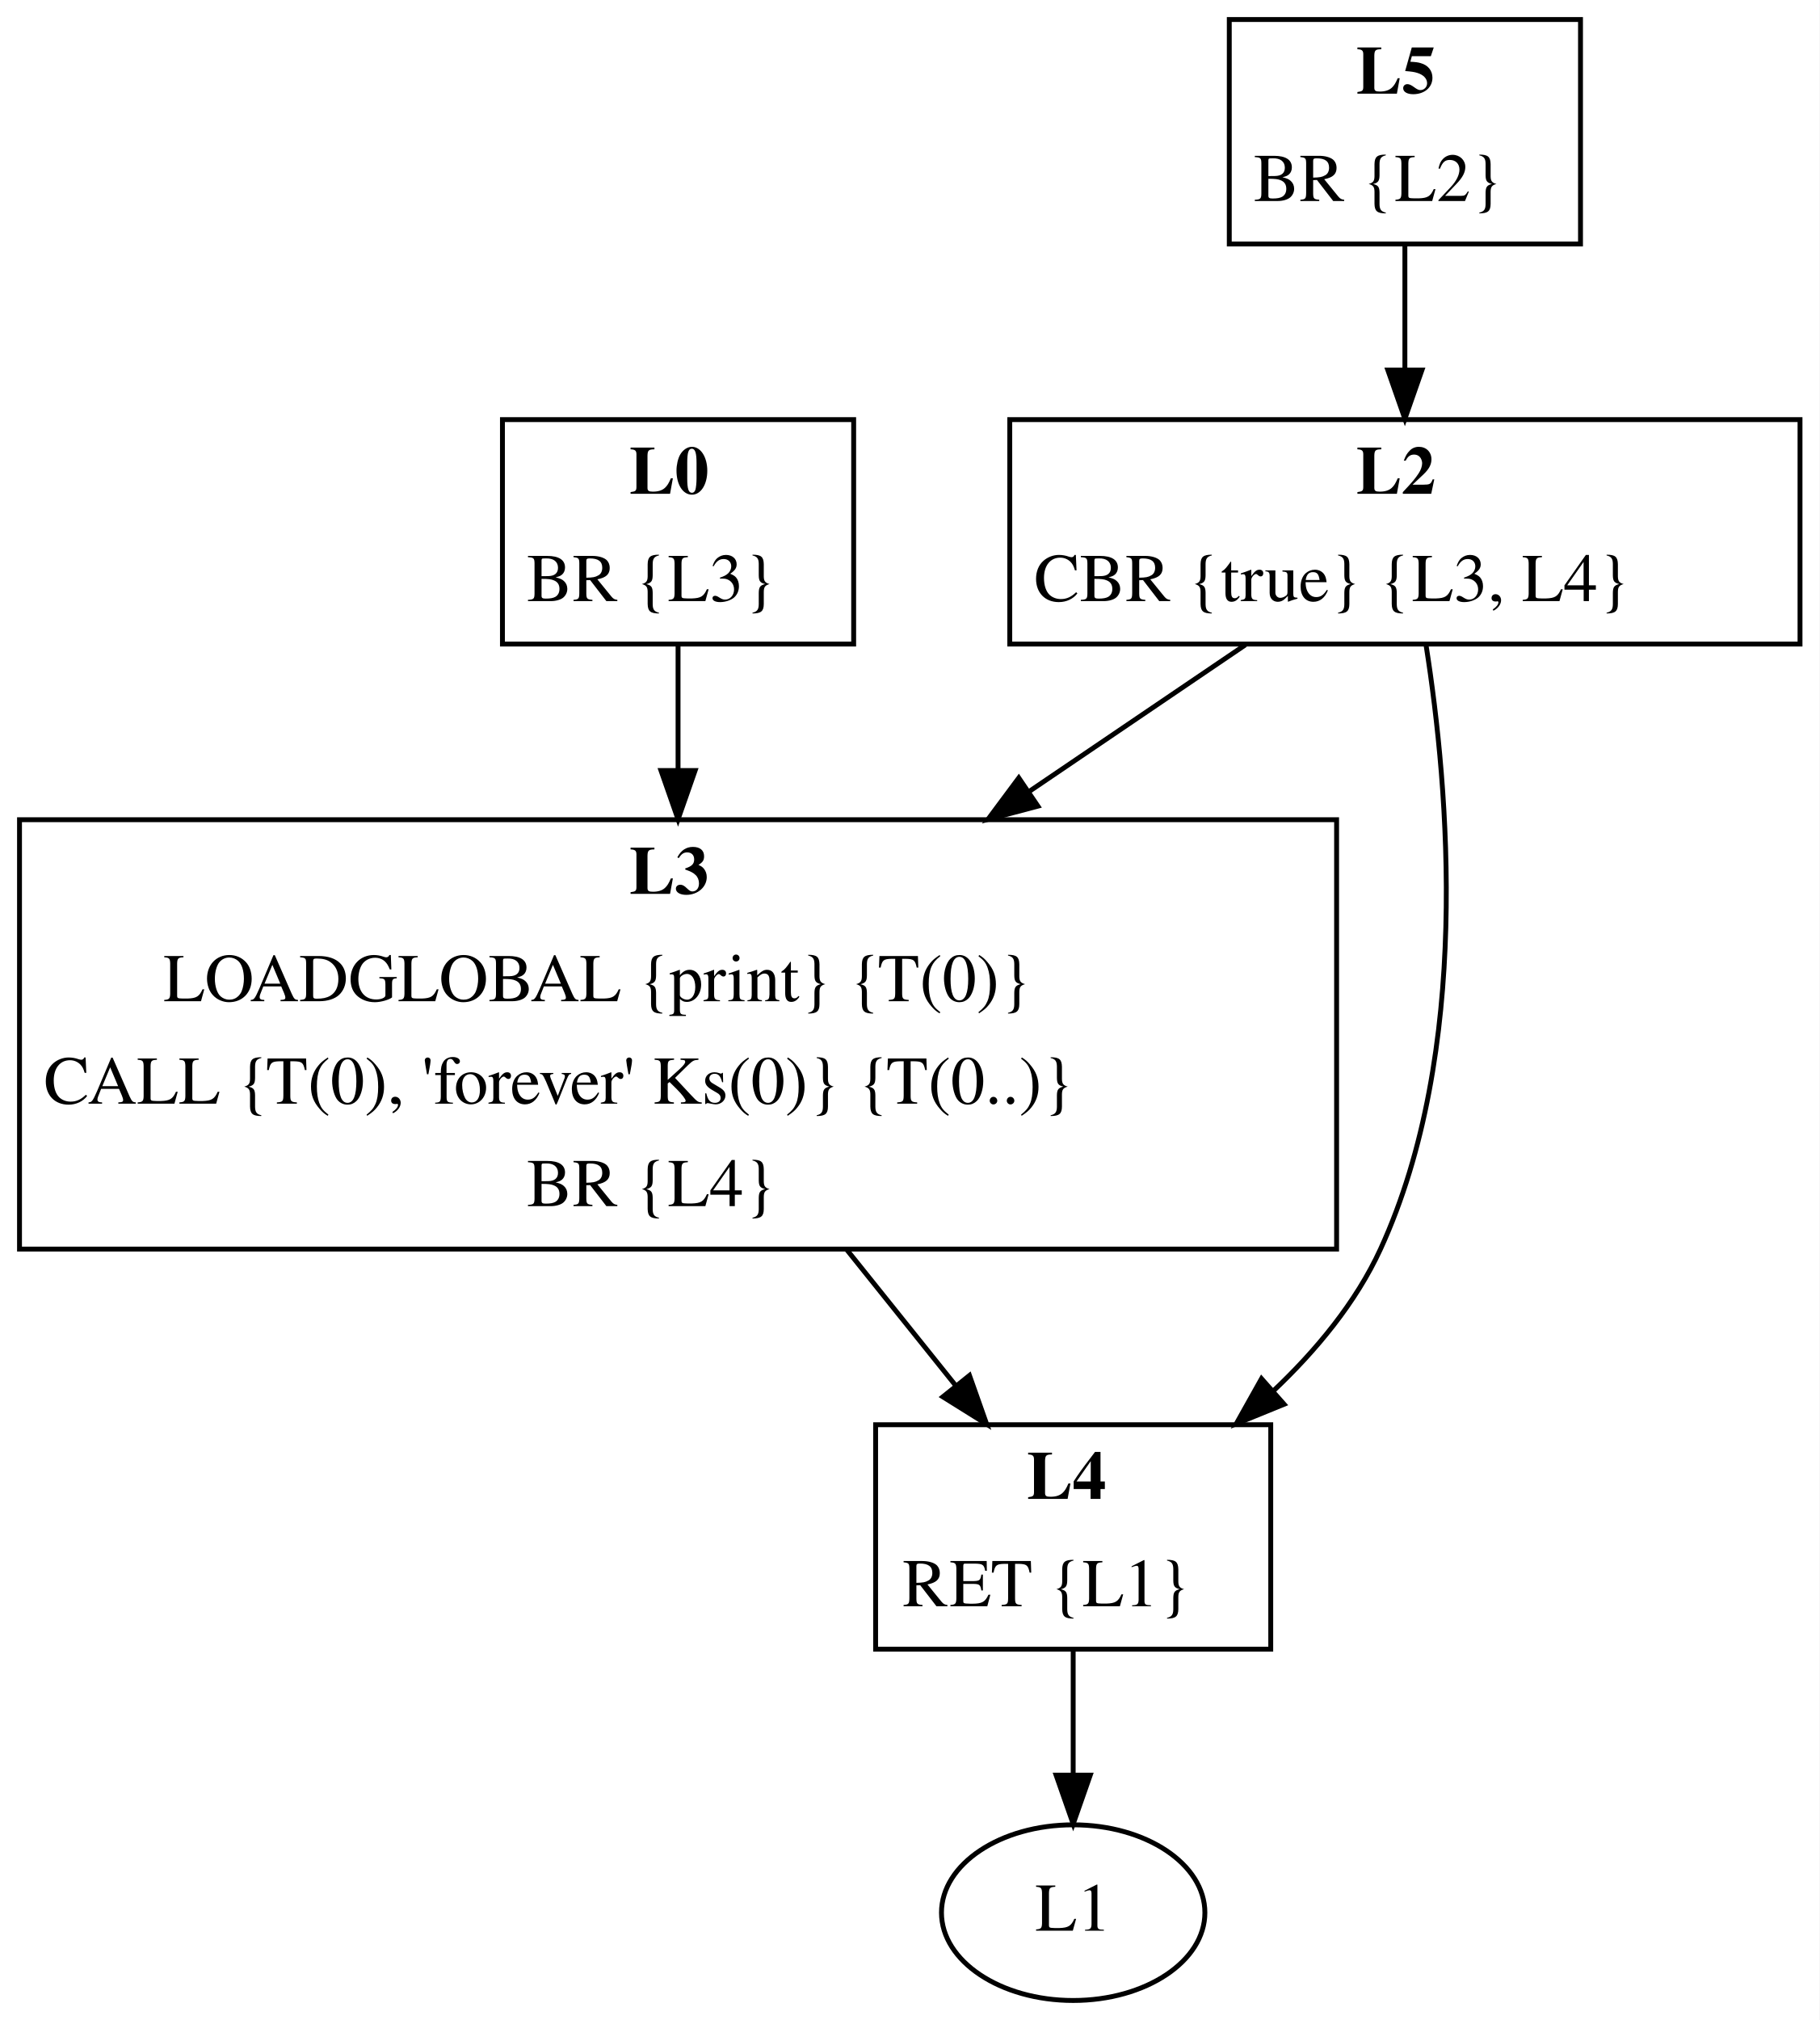
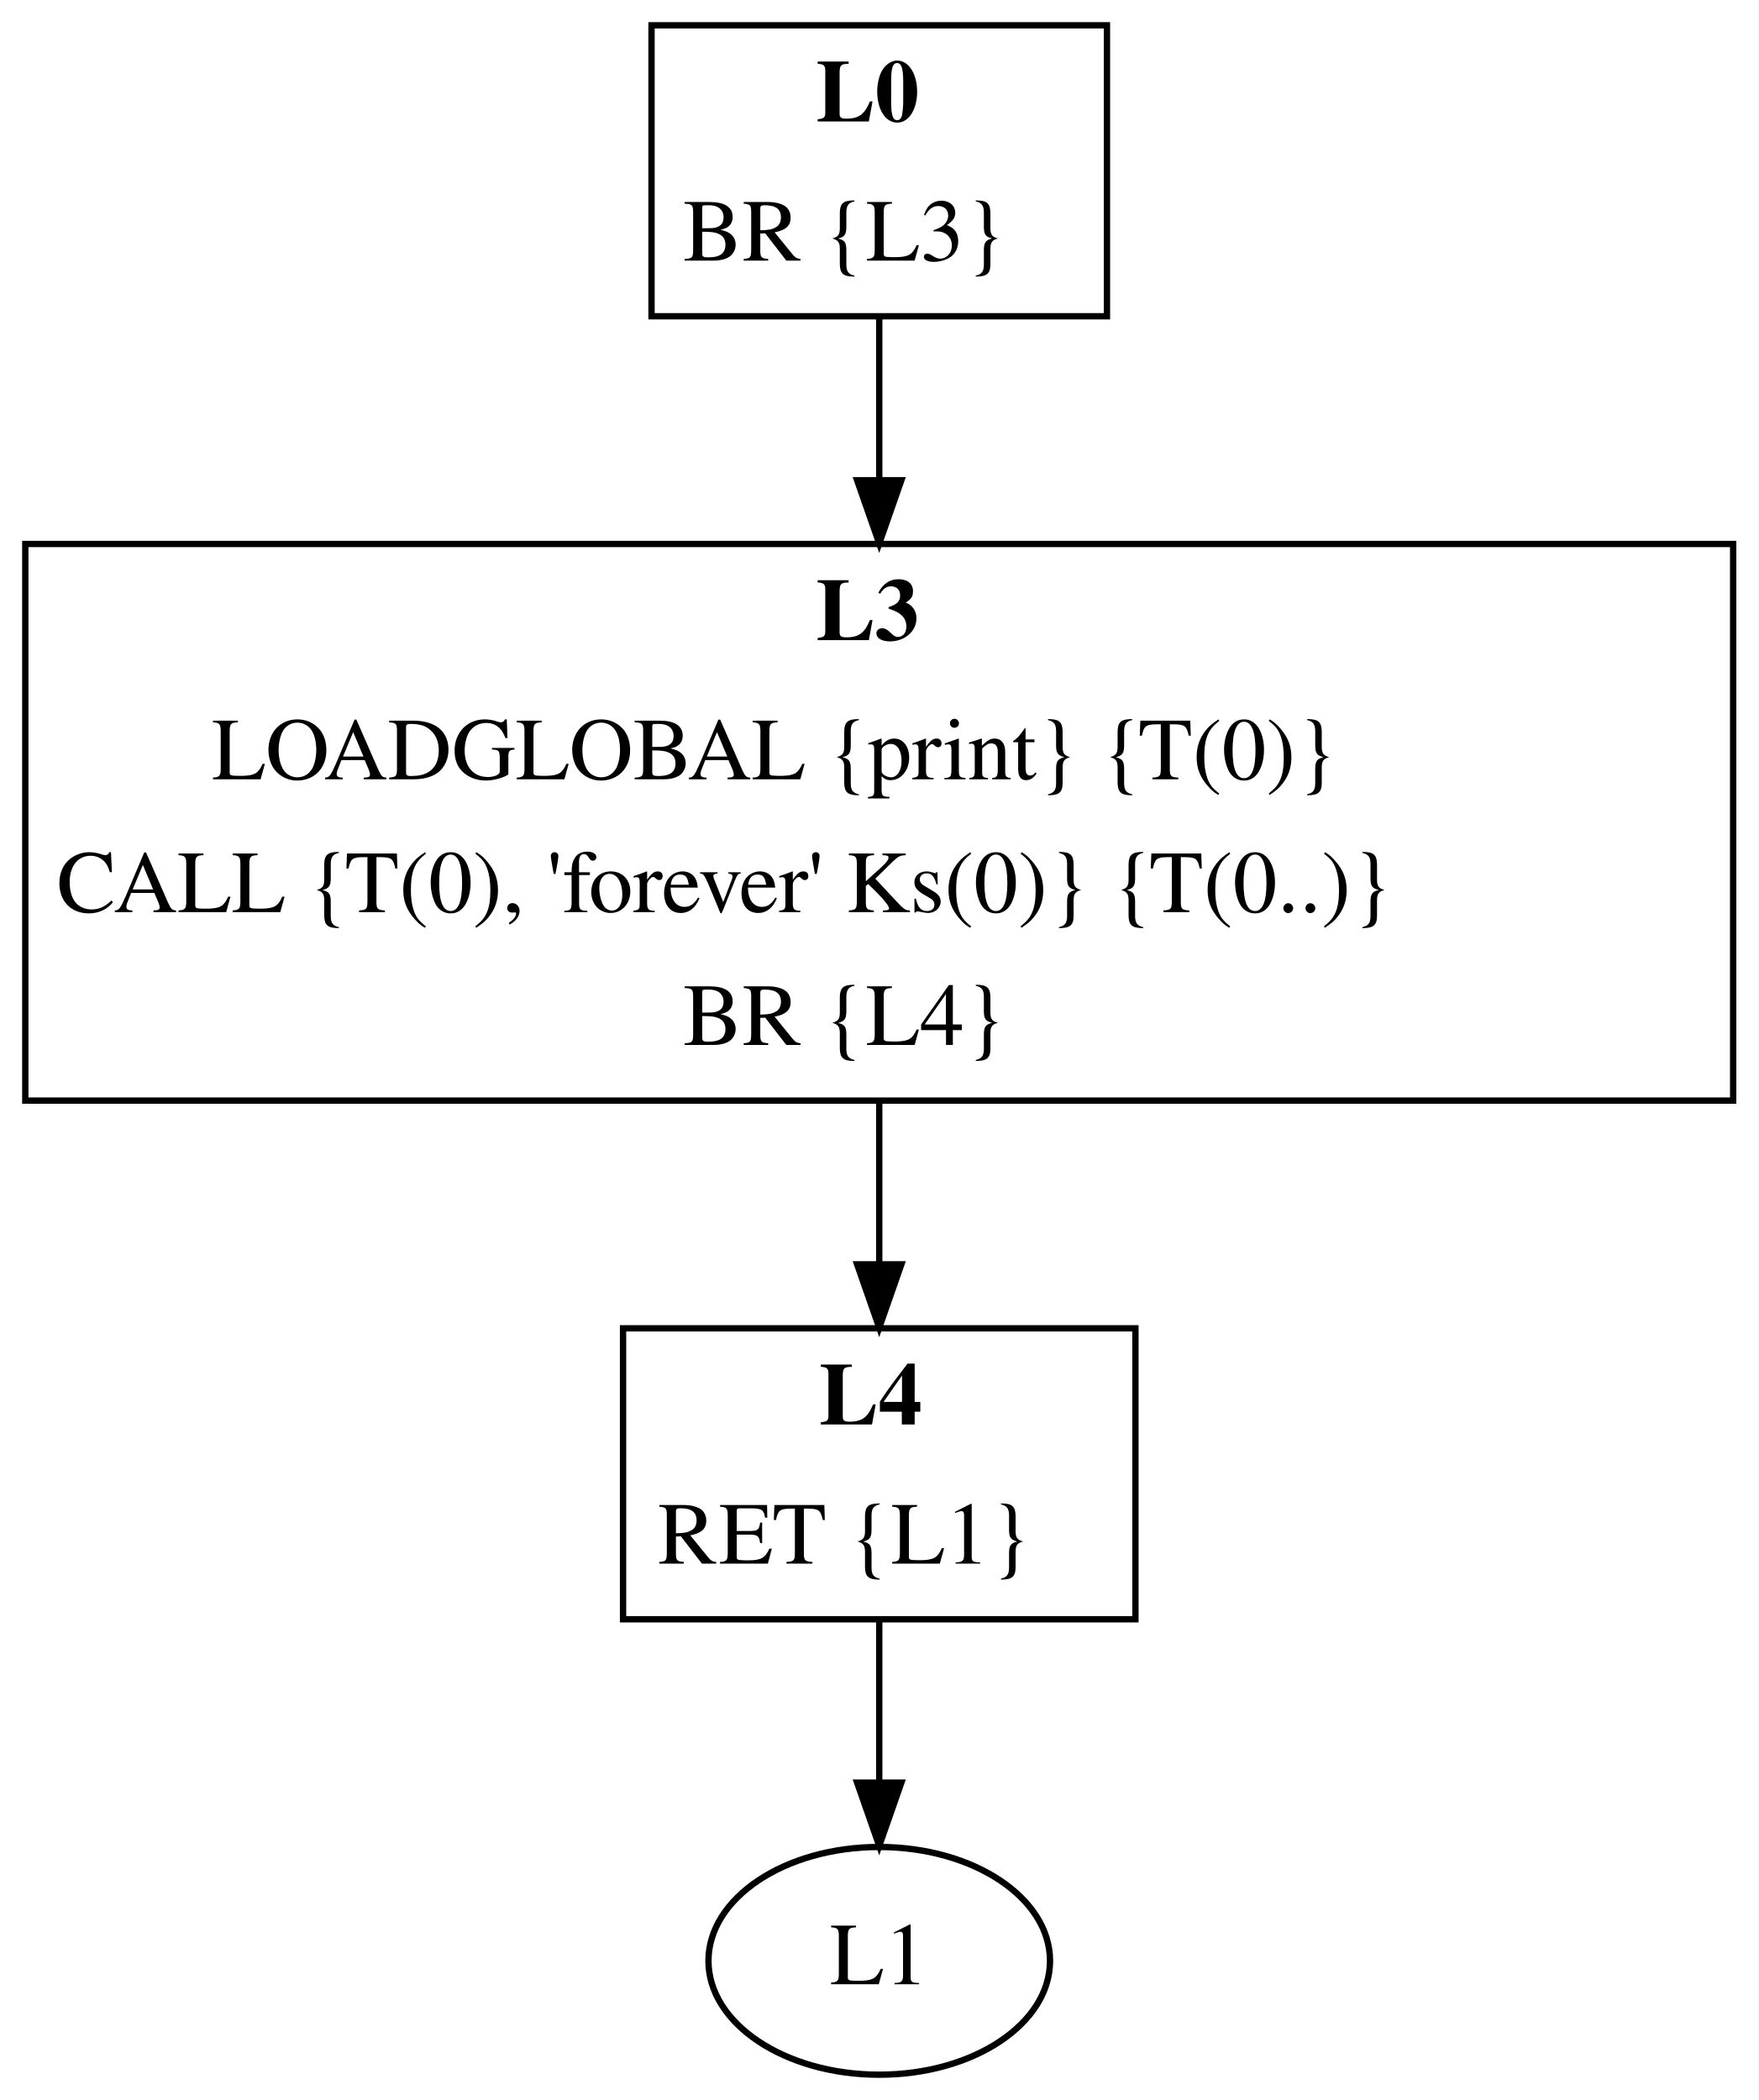
- <svg xmlns="http://www.w3.org/2000/svg" width="373pt" height="414pt" viewBox="0.00 0.00 373.00 414.00">
-   <g id="graph0" class="graph" transform="scale(1 1) rotate(0) translate(4 410)">
-     <polygon fill="white" stroke="transparent" points="-4,4 -4,-410 369,-410 369,4 -4,4" />
+ <svg xmlns="http://www.w3.org/2000/svg" width="278pt" height="332pt" viewBox="0.00 0.00 278.00 332.00">
+   <g id="graph0" class="graph" transform="scale(1 1) rotate(0) translate(4 328)">
+     <polygon fill="white" stroke="transparent" points="-4,4 -4,-328 274,-328 274,4 -4,4" />
    <g id="node1" class="node">
      <text text-anchor="start" x="125" y="-308.8" font-family="Times,serif" font-weight="bold" font-size="14.00">L0</text>
      <text text-anchor="start" x="104" y="-286.8" font-family="Times,serif" font-size="14.00">BR {L3}</text>
      <polygon fill="none" stroke="black" points="99,-278 99,-324 171,-324 171,-278 99,-278" />
    </g>
    <g id="node2" class="node">
      <text text-anchor="start" x="125" y="-226.8" font-family="Times,serif" font-weight="bold" font-size="14.00">L3</text>
      <text text-anchor="start" x="29.5" y="-204.8" font-family="Times,serif" font-size="14.00">LOADGLOBAL {print} {T(0)}</text>
      <text text-anchor="start" x="5" y="-183.8" font-family="Times,serif" font-size="14.00">CALL {T(0), 'forever' Ks(0)} {T(0..)}</text>
      <text text-anchor="start" x="104" y="-162.8" font-family="Times,serif" font-size="14.00">BR {L4}</text>
      <polygon fill="none" stroke="black" points="0,-154 0,-242 270,-242 270,-154 0,-154" />
    </g>
    <g id="edge1" class="edge">
      <path fill="none" stroke="black" d="M135,-277.58C135,-269.98 135,-261.14 135,-252.18" />
      <polygon fill="black" stroke="black" points="138.5,-252.08 135,-242.08 131.5,-252.08 138.5,-252.08" />
    </g>
-     <g id="node4" class="node">
-       <text text-anchor="start" x="206.5" y="-102.8" font-family="Times,serif" font-weight="bold" font-size="14.00">L4</text>
-       <text text-anchor="start" x="181" y="-80.8" font-family="Times,serif" font-size="14.00">RET {L1}</text>
-       <polygon fill="none" stroke="black" points="175.5,-72 175.5,-118 256.5,-118 256.5,-72 175.5,-72" />
-     </g>
-     <g id="edge4" class="edge">
-       <path fill="none" stroke="black" d="M169.59,-153.87C177.08,-144.53 184.85,-134.84 191.84,-126.12" />
-       <polygon fill="black" stroke="black" points="194.74,-128.1 198.27,-118.11 189.28,-123.72 194.74,-128.1" />
-     </g>
    <g id="node3" class="node">
-       <text text-anchor="start" x="274" y="-308.8" font-family="Times,serif" font-weight="bold" font-size="14.00">L2</text>
-       <text text-anchor="start" x="208" y="-286.8" font-family="Times,serif" font-size="14.00">CBR {true} {L3, L4}</text>
-       <polygon fill="none" stroke="black" points="203,-278 203,-324 365,-324 365,-278 203,-278" />
+       <text text-anchor="start" x="125.5" y="-102.8" font-family="Times,serif" font-weight="bold" font-size="14.00">L4</text>
+       <text text-anchor="start" x="100" y="-80.8" font-family="Times,serif" font-size="14.00">RET {L1}</text>
+       <polygon fill="none" stroke="black" points="94.5,-72 94.5,-118 175.5,-118 175.5,-72 94.5,-72" />
    </g>
    <g id="edge2" class="edge">
-       <path fill="none" stroke="black" d="M251.3,-277.84C238.22,-268.97 222.59,-258.38 207.11,-247.88" />
-       <polygon fill="black" stroke="black" points="208.77,-244.78 198.53,-242.07 204.85,-250.57 208.77,-244.78" />
+       <path fill="none" stroke="black" d="M135,-153.87C135,-145.3 135,-136.44 135,-128.3" />
+       <polygon fill="black" stroke="black" points="138.5,-128.11 135,-118.11 131.5,-128.11 138.5,-128.11" />
+     </g>
+     <g id="node4" class="node">
+       <ellipse fill="none" stroke="black" cx="135" cy="-18" rx="27" ry="18" />
+       <text text-anchor="middle" x="135" y="-14.3" font-family="Times,serif" font-size="14.00">L1</text>
    </g>
    <g id="edge3" class="edge">
-       <path fill="none" stroke="black" d="M288.34,-277.77C293.03,-248.06 297.57,-194.45 279,-154 273.96,-143.02 265.77,-133.17 256.94,-124.84" />
-       <polygon fill="black" stroke="black" points="259.24,-122.2 249.43,-118.2 254.61,-127.44 259.24,-122.2" />
-     </g>
-     <g id="node5" class="node">
-       <ellipse fill="none" stroke="black" cx="216" cy="-18" rx="27" ry="18" />
-       <text text-anchor="middle" x="216" y="-14.3" font-family="Times,serif" font-size="14.00">L1</text>
-     </g>
-     <g id="edge5" class="edge">
-       <path fill="none" stroke="black" d="M216,-71.9C216,-63.88 216,-54.72 216,-46.31" />
-       <polygon fill="black" stroke="black" points="219.5,-46.18 216,-36.18 212.5,-46.18 219.5,-46.18" />
-     </g>
-     <g id="node6" class="node">
-       <text text-anchor="start" x="274" y="-390.8" font-family="Times,serif" font-weight="bold" font-size="14.00">L5</text>
-       <text text-anchor="start" x="253" y="-368.8" font-family="Times,serif" font-size="14.00">BR {L2}</text>
-       <polygon fill="none" stroke="black" points="248,-360 248,-406 320,-406 320,-360 248,-360" />
-     </g>
-     <g id="edge6" class="edge">
-       <path fill="none" stroke="black" d="M284,-359.72C284,-351.83 284,-342.79 284,-334.24" />
-       <polygon fill="black" stroke="black" points="287.5,-334.16 284,-324.16 280.5,-334.16 287.5,-334.16" />
+       <path fill="none" stroke="black" d="M135,-71.9C135,-63.88 135,-54.72 135,-46.31" />
+       <polygon fill="black" stroke="black" points="138.5,-46.18 135,-36.18 131.5,-46.18 138.5,-46.18" />
    </g>
  </g>
</svg>
